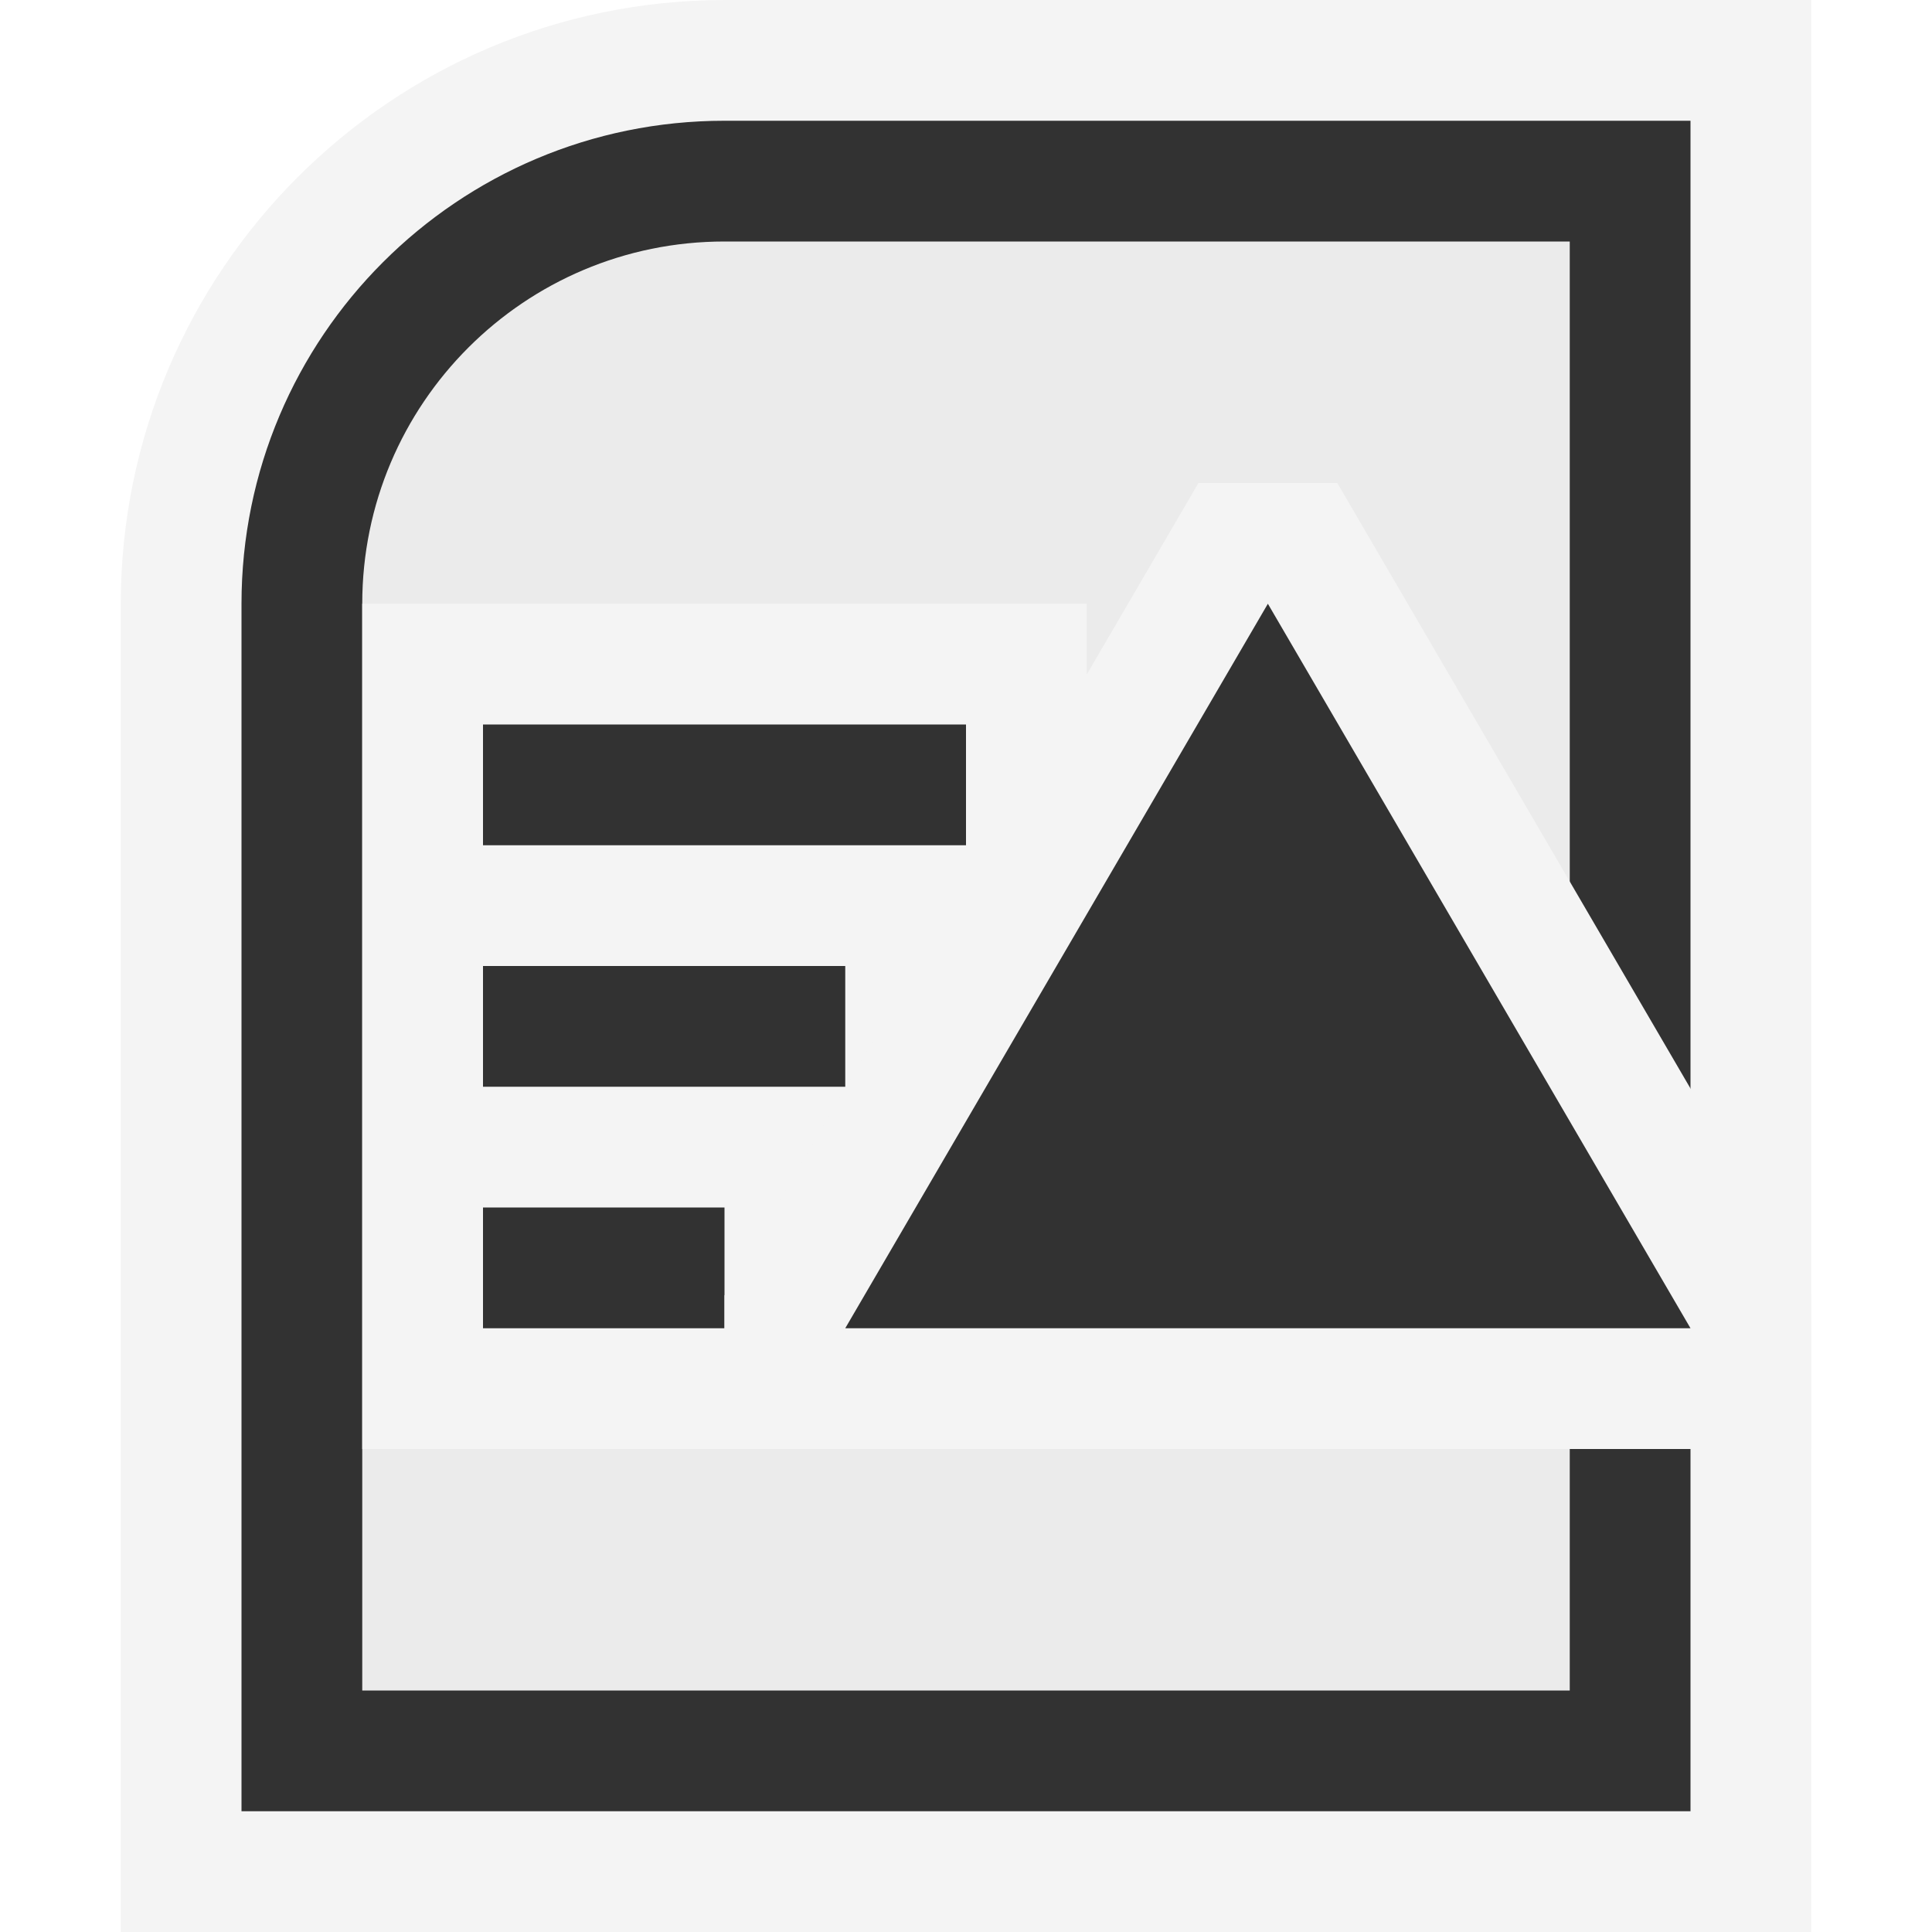
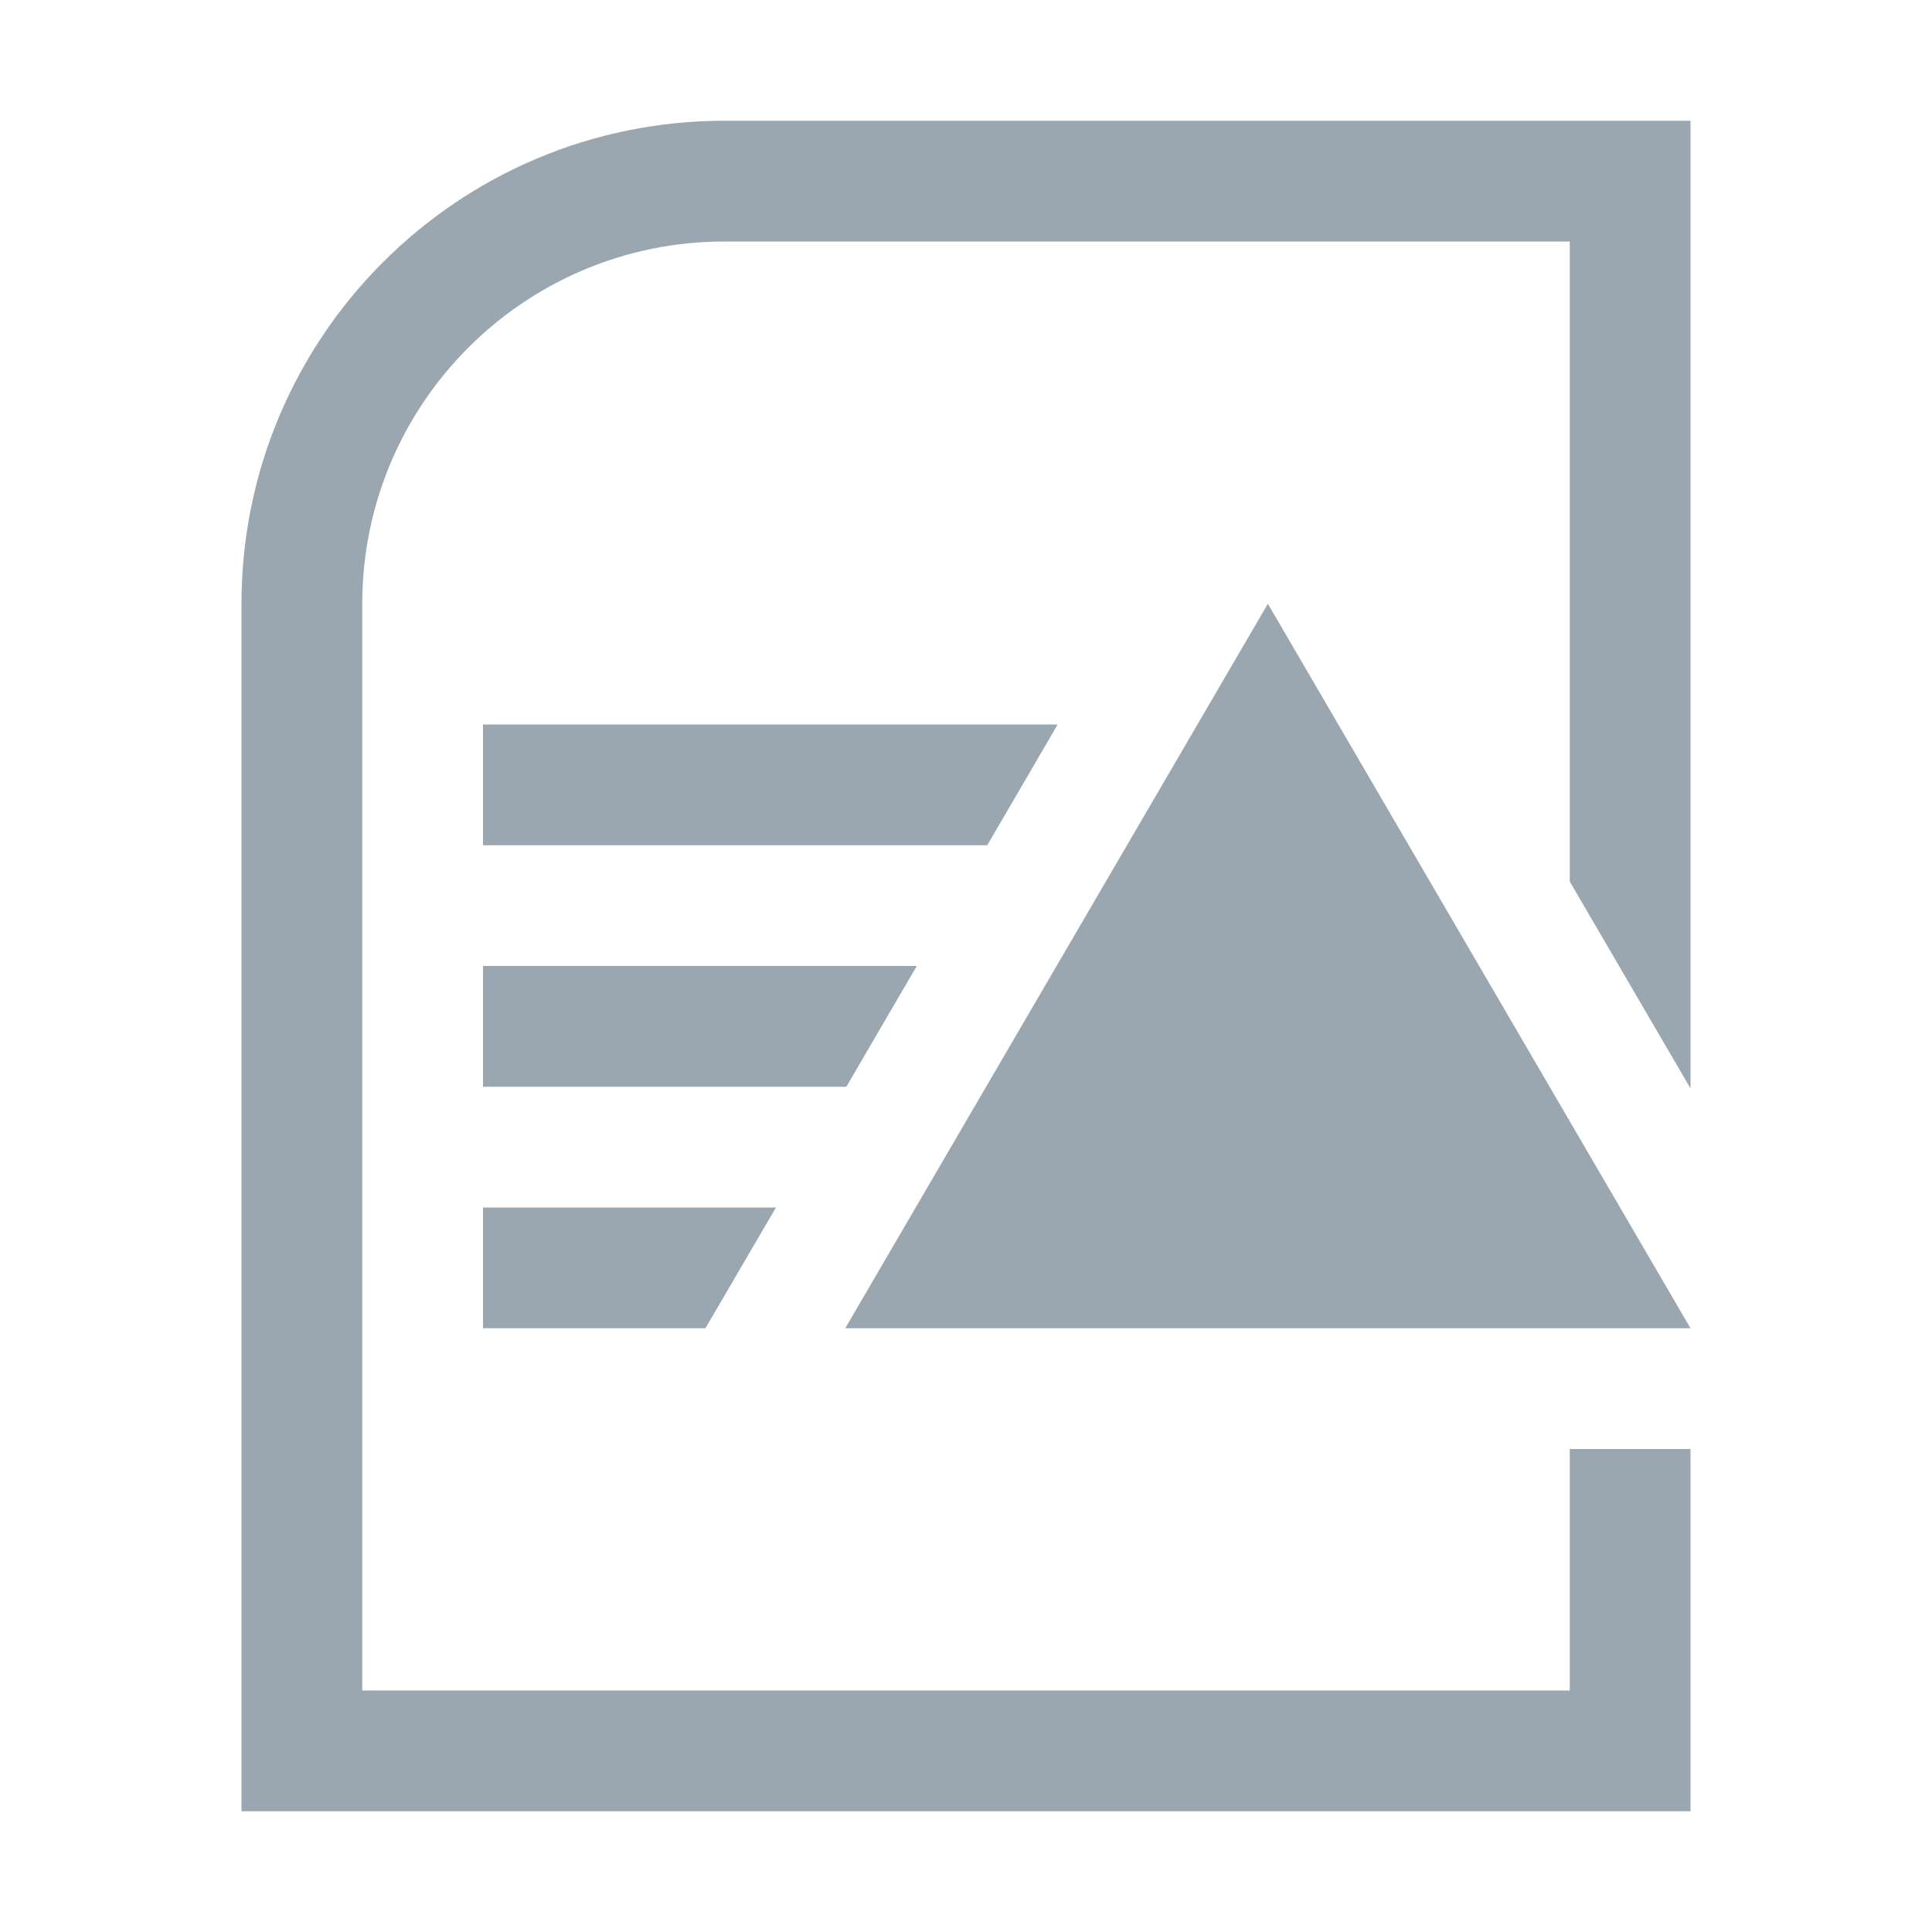
- <svg xmlns="http://www.w3.org/2000/svg" width="16" height="16">
-   <path d="M1,16V5A5.006,5.006,0,0,1,6,0h9V16Z" fill="#f4f4f4" />
-   <path d="M6,1A4,4,0,0,0,2,5V15H14V1Z" fill="#323232" />
-   <path d="M3,14V5A3,3,0,0,1,6,2h7V14Z" fill="#ebebeb" />
-   <g>
-     <path fill="#f4f4f4" d="M9 5L3 5 3 12 7 12 7 10 8 10 8 8 9 8 9 5z" />
-     <path d="M6,11H4V10H6ZM7,8H4V9H7ZM8,6H4V7H8Z" fill="#323232" />
-     <g>
-       <path fill="#f4f4f4" d="M11.075 4L9.925 4 6 10.729 6 12 15 12 15 10.729 11.075 4z" />
-       <path fill="#323232" d="M10.5 5L7 11 14 11 10.5 5z" />
-     </g>
-   </g>
+ <svg xmlns="http://www.w3.org/2000/svg" width="16" height="16" viewBox="0 0 16 16">
+   <path fill="#9aa7b0" d="M13 12v2H3V5a3 3 0 0 1 3-3h7v5.3l1 1.714V1H6a4 4 0 0 0-4 4v10h12v-3h-1Z" />
+   <path fill="#9aa7b0" d="M7.592 8H4v1h3.009l.583-1zm1.167-2H4v1h4.176l.583-1zm-2.333 4H4v1h1.842l.584-1zM10.5 5 7 11h7l-3.5-6Z" />
</svg>
